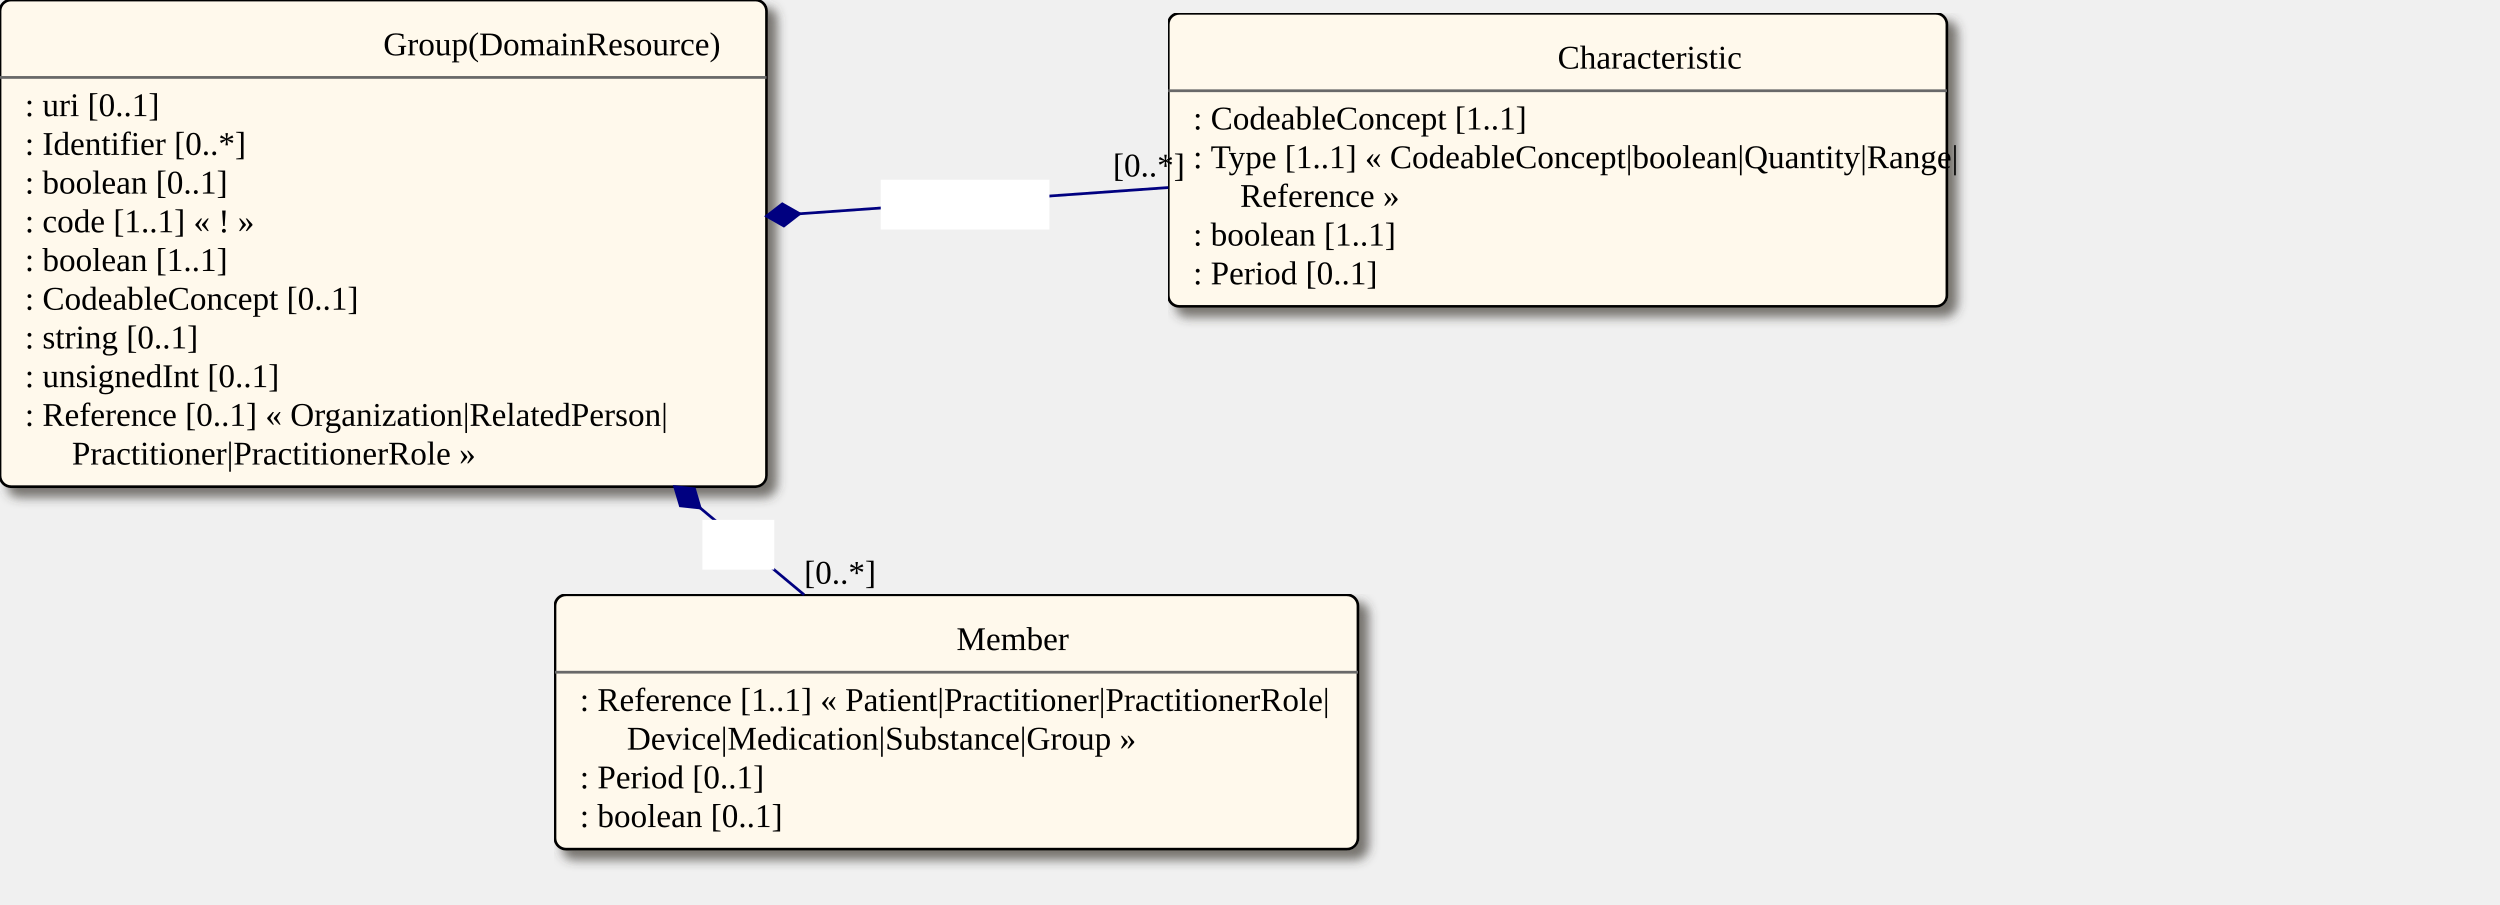
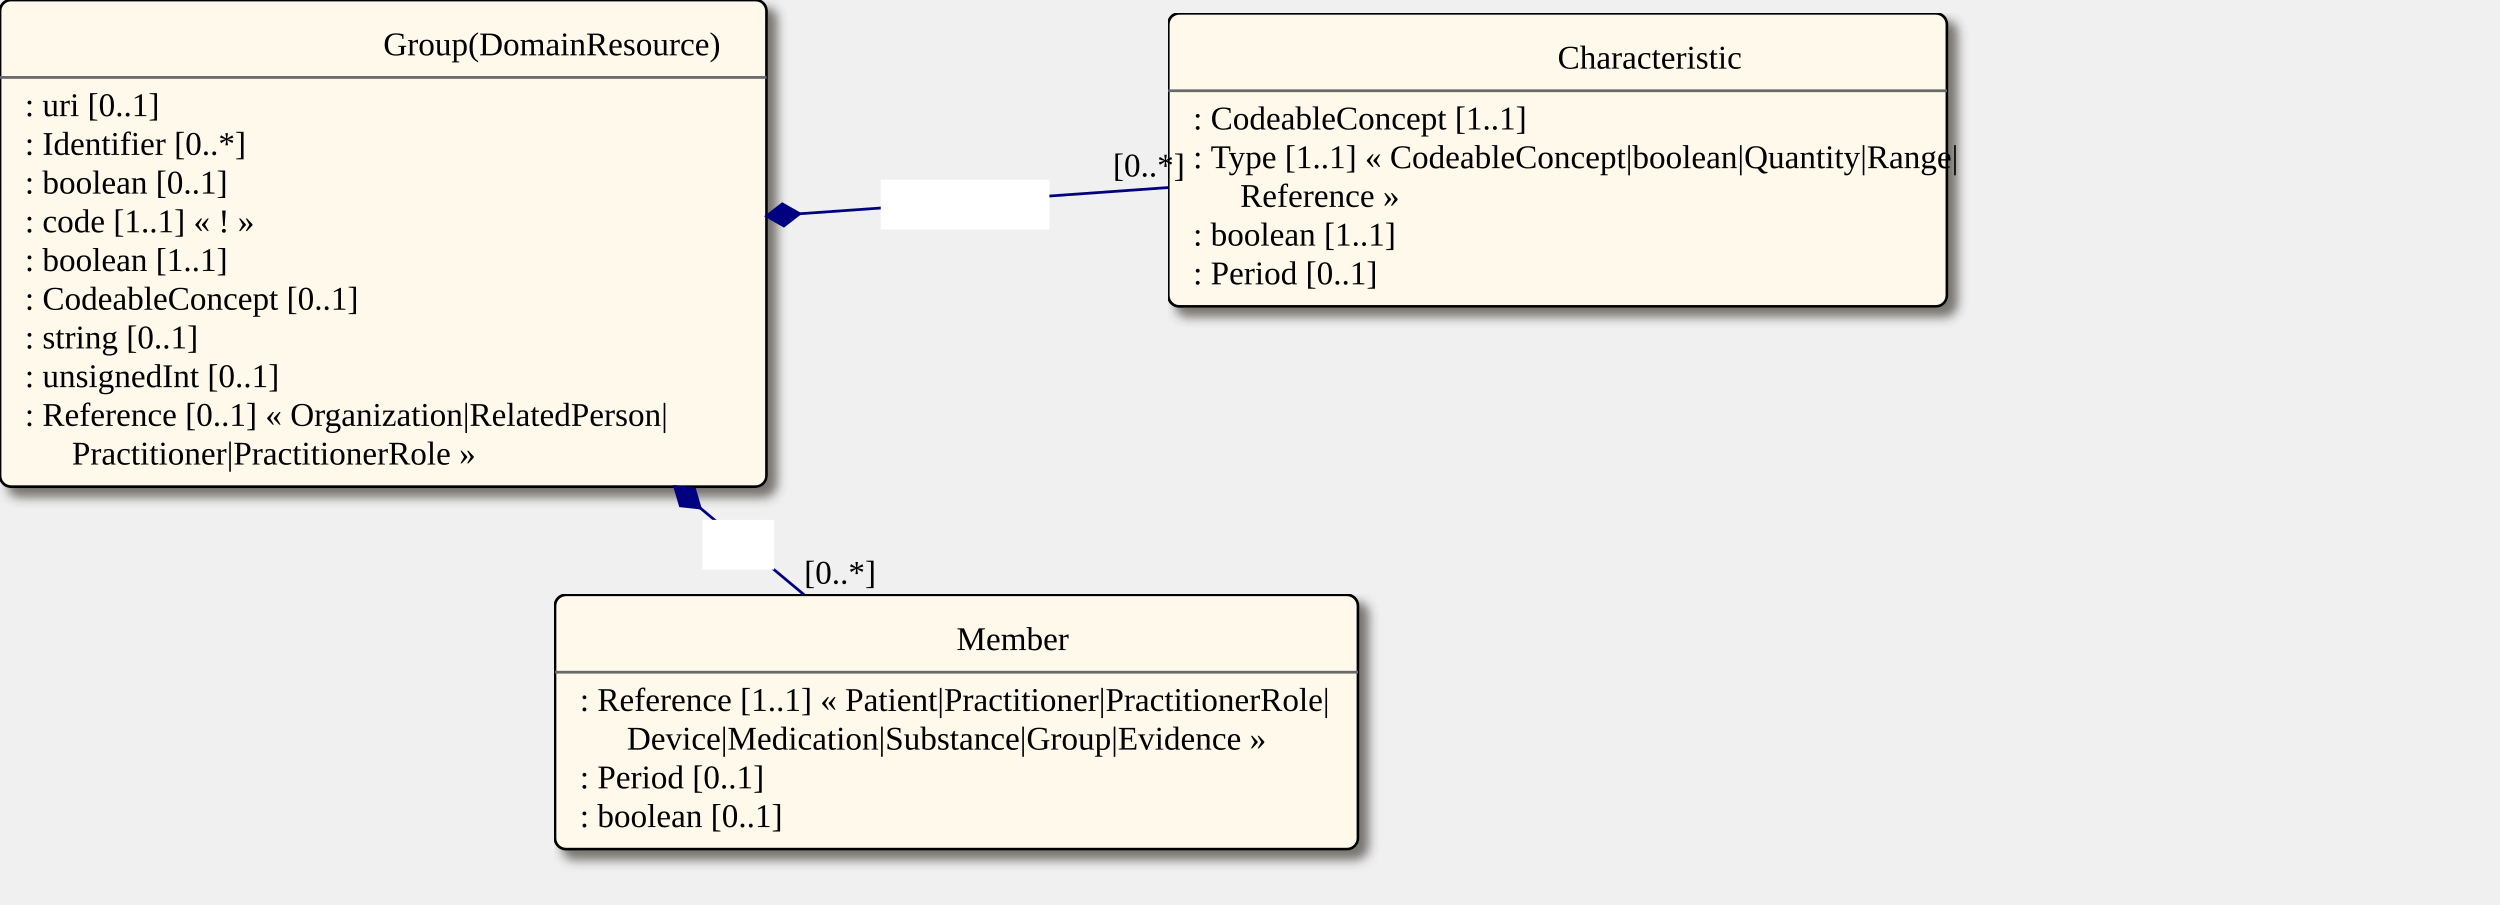
- <svg xmlns="http://www.w3.org/2000/svg" xmlns:xlink="http://www.w3.org/1999/xlink" id="n70" version="1.1" width="904.069" height="327.089">
+ <svg xmlns="http://www.w3.org/2000/svg" xmlns:xlink="http://www.w3.org/1999/xlink" id="n71" version="1.1" width="904.069" height="327.089">
  <defs>
    <filter id="shadow1" x="0" y="0" width="200%" height="200%">
      <feOffset result="offOut" in="SourceGraphic" dx="3" dy="3" />
      <feColorMatrix result="matrixOut" in="offOut" type="matrix" values="0.2 0 0 0 0 0 0.2 0 0 0 0 0 0.2 0 0 0 0 0 1 0" />
      <feGaussianBlur result="blurOut" in="matrixOut" stdDeviation="2" />
      <feBlend in="SourceGraphic" in2="blurOut" mode="normal" />
    </filter>
  </defs>
-   <g id="n71">
+   <g id="n72">
    <rect id="Group" x="0.0" y="0.0" rx="4" ry="4" width="277.2" height="176.0" filter="url(#shadow1)" style="fill:#fff9ec;stroke:black;stroke-width:1" />
-     <line id="n72" x1="0.0" y1="28.0" x2="277.2" y2="28.0" style="stroke:dimgrey;stroke-width:1" />
-     <text id="n73" x="138.6" y="20.0" fill="black" class="diagram-class-title  diagram-class-resource">Group<tspan class="diagram-class-title-link"> (<a id="n74" xlink:href="domainresource.html" class="diagram-class-reference">DomainResource</a>)</tspan>
+     <line id="n73" x1="0.0" y1="28.0" x2="277.2" y2="28.0" style="stroke:dimgrey;stroke-width:1" />
+     <text id="n74" x="138.6" y="20.0" fill="black" class="diagram-class-title  diagram-class-resource">Group<tspan class="diagram-class-title-link"> (<a id="n75" xlink:href="domainresource.html" class="diagram-class-reference">DomainResource</a>)</tspan>
    </text>
-     <text id="n75" x="6.0" y="42.0" fill="black" class="diagram-class-detail">
-       <a id="n76" xlink:href="group-definitions.html#Group.url" /> : <a id="n77" xlink:href="datatypes.html#uri">uri</a> [0..1]</text>
-     <text id="n81" x="6.0" y="56.0" fill="black" class="diagram-class-detail">
-       <a id="n82" xlink:href="group-definitions.html#Group.identifier" /> : <a id="n83" xlink:href="datatypes.html#Identifier">Identifier</a> [0..*]</text>
-     <text id="n87" x="6.0" y="70.0" fill="black" class="diagram-class-detail">
-       <a id="n88" xlink:href="group-definitions.html#Group.active" /> : <a id="n89" xlink:href="datatypes.html#boolean">boolean</a> [0..1]</text>
-     <text id="n93" x="6.0" y="84.0" fill="black" class="diagram-class-detail">
-       <a id="n94" xlink:href="group-definitions.html#Group.type" /> : <a id="n95" xlink:href="datatypes.html#code">code</a> [1..1] « <a id="n96" xlink:href="valueset-group-type.html" />! »</text>
-     <text id="n103" x="6.0" y="98.0" fill="black" class="diagram-class-detail">
-       <a id="n104" xlink:href="group-definitions.html#Group.actual" /> : <a id="n105" xlink:href="datatypes.html#boolean">boolean</a> [1..1]</text>
-     <text id="n109" x="6.0" y="112.0" fill="black" class="diagram-class-detail">
-       <a id="n110" xlink:href="group-definitions.html#Group.code" /> : <a id="n111" xlink:href="datatypes.html#CodeableConcept">CodeableConcept</a> [0..1]</text>
-     <text id="n115" x="6.0" y="126.0" fill="black" class="diagram-class-detail">
-       <a id="n116" xlink:href="group-definitions.html#Group.name" /> : <a id="n117" xlink:href="datatypes.html#string">string</a> [0..1]</text>
-     <text id="n121" x="6.0" y="140.0" fill="black" class="diagram-class-detail">
-       <a id="n122" xlink:href="group-definitions.html#Group.quantity" /> : <a id="n123" xlink:href="datatypes.html#unsignedInt">unsignedInt</a> [0..1]</text>
-     <text id="n127" x="6.0" y="154.0" fill="black" class="diagram-class-detail">
-       <a id="n128" xlink:href="group-definitions.html#Group.managingEntity" /> : <a id="n129" xlink:href="references.html#Reference">Reference</a> [0..1] « <a id="n130" xlink:href="organization.html#Organization">Organization</a>|<a id="n131" xlink:href="relatedperson.html#RelatedPerson">RelatedPerson</a>|</text>
-     <text id="n132" x="26.0" y="168.0" fill="black" class="diagram-class-detail">
-       <a id="n133" xlink:href="practitioner.html#Practitioner">Practitioner</a>|<a id="n134" xlink:href="practitionerrole.html#PractitionerRole">PractitionerRole</a> »</text>
+     <text id="n76" x="6.0" y="42.0" fill="black" class="diagram-class-detail">
+       <a id="n77" xlink:href="group-definitions.html#Group.url" /> : <a id="n78" xlink:href="datatypes.html#uri">uri</a> [0..1]</text>
+     <text id="n82" x="6.0" y="56.0" fill="black" class="diagram-class-detail">
+       <a id="n83" xlink:href="group-definitions.html#Group.identifier" /> : <a id="n84" xlink:href="datatypes.html#Identifier">Identifier</a> [0..*]</text>
+     <text id="n88" x="6.0" y="70.0" fill="black" class="diagram-class-detail">
+       <a id="n89" xlink:href="group-definitions.html#Group.active" /> : <a id="n90" xlink:href="datatypes.html#boolean">boolean</a> [0..1]</text>
+     <text id="n94" x="6.0" y="84.0" fill="black" class="diagram-class-detail">
+       <a id="n95" xlink:href="group-definitions.html#Group.type" /> : <a id="n96" xlink:href="datatypes.html#code">code</a> [1..1] « <a id="n97" xlink:href="valueset-group-type.html" />! »</text>
+     <text id="n104" x="6.0" y="98.0" fill="black" class="diagram-class-detail">
+       <a id="n105" xlink:href="group-definitions.html#Group.actual" /> : <a id="n106" xlink:href="datatypes.html#boolean">boolean</a> [1..1]</text>
+     <text id="n110" x="6.0" y="112.0" fill="black" class="diagram-class-detail">
+       <a id="n111" xlink:href="group-definitions.html#Group.code" /> : <a id="n112" xlink:href="datatypes.html#CodeableConcept">CodeableConcept</a> [0..1]</text>
+     <text id="n116" x="6.0" y="126.0" fill="black" class="diagram-class-detail">
+       <a id="n117" xlink:href="group-definitions.html#Group.name" /> : <a id="n118" xlink:href="datatypes.html#string">string</a> [0..1]</text>
+     <text id="n122" x="6.0" y="140.0" fill="black" class="diagram-class-detail">
+       <a id="n123" xlink:href="group-definitions.html#Group.quantity" /> : <a id="n124" xlink:href="datatypes.html#unsignedInt">unsignedInt</a> [0..1]</text>
+     <text id="n128" x="6.0" y="154.0" fill="black" class="diagram-class-detail">
+       <a id="n129" xlink:href="group-definitions.html#Group.managingEntity" /> : <a id="n130" xlink:href="references.html#Reference">Reference</a> [0..1] « <a id="n131" xlink:href="organization.html#Organization">Organization</a>|<a id="n132" xlink:href="relatedperson.html#RelatedPerson">RelatedPerson</a>|</text>
+     <text id="n133" x="26.0" y="168.0" fill="black" class="diagram-class-detail">
+       <a id="n134" xlink:href="practitioner.html#Practitioner">Practitioner</a>|<a id="n135" xlink:href="practitionerrole.html#PractitionerRole">PractitionerRole</a> »</text>
  </g>
-   <g id="n143">
+   <g id="n144">
    <rect id="Group.characteristic" x="422.469" y="4.816" rx="4" ry="4" width="281.6" height="106.0" filter="url(#shadow1)" style="fill:#fff9ec;stroke:black;stroke-width:1" />
-     <line id="n144" x1="422.469" y1="32.816" x2="704.069" y2="32.816" style="stroke:dimgrey;stroke-width:1" />
-     <text id="n145" x="563.269" y="24.816" fill="black" class="diagram-class-title">Characteristic</text>
-     <text id="n146" x="428.469" y="46.816" fill="black" class="diagram-class-detail">
-       <a id="n147" xlink:href="group-definitions.html#Group.characteristic.code" /> : <a id="n148" xlink:href="datatypes.html#CodeableConcept">CodeableConcept</a> [1..1]</text>
-     <text id="n152" x="428.469" y="60.816" fill="black" class="diagram-class-detail">
-       <a id="n153" xlink:href="group-definitions.html#Group.characteristic.value_x_" /> : <a id="n154" xlink:href="formats.html#umlchoice">Type</a> [1..1] « <a id="n155" xlink:href="datatypes.html#CodeableConcept">CodeableConcept</a>|<a id="n156" xlink:href="datatypes.html#boolean">boolean</a>|<a id="n157" xlink:href="datatypes.html#Quantity">Quantity</a>|<a id="n158" xlink:href="datatypes.html#Range">Range</a>|</text>
-     <text id="n159" x="448.469" y="74.816" fill="black" class="diagram-class-detail">
-       <a id="n160" xlink:href="references.html#Reference">Reference</a> »</text>
-     <text id="n170" x="428.469" y="88.816" fill="black" class="diagram-class-detail">
-       <a id="n171" xlink:href="group-definitions.html#Group.characteristic.exclude" /> : <a id="n172" xlink:href="datatypes.html#boolean">boolean</a> [1..1]</text>
-     <text id="n176" x="428.469" y="102.816" fill="black" class="diagram-class-detail">
-       <a id="n177" xlink:href="group-definitions.html#Group.characteristic.period" /> : <a id="n178" xlink:href="datatypes.html#Period">Period</a> [0..1]</text>
+     <line id="n145" x1="422.469" y1="32.816" x2="704.069" y2="32.816" style="stroke:dimgrey;stroke-width:1" />
+     <text id="n146" x="563.269" y="24.816" fill="black" class="diagram-class-title">Characteristic</text>
+     <text id="n147" x="428.469" y="46.816" fill="black" class="diagram-class-detail">
+       <a id="n148" xlink:href="group-definitions.html#Group.characteristic.code" /> : <a id="n149" xlink:href="datatypes.html#CodeableConcept">CodeableConcept</a> [1..1]</text>
+     <text id="n153" x="428.469" y="60.816" fill="black" class="diagram-class-detail">
+       <a id="n154" xlink:href="group-definitions.html#Group.characteristic.value_x_" /> : <a id="n155" xlink:href="formats.html#umlchoice">Type</a> [1..1] « <a id="n156" xlink:href="datatypes.html#CodeableConcept">CodeableConcept</a>|<a id="n157" xlink:href="datatypes.html#boolean">boolean</a>|<a id="n158" xlink:href="datatypes.html#Quantity">Quantity</a>|<a id="n159" xlink:href="datatypes.html#Range">Range</a>|</text>
+     <text id="n160" x="448.469" y="74.816" fill="black" class="diagram-class-detail">
+       <a id="n161" xlink:href="references.html#Reference">Reference</a> »</text>
+     <text id="n171" x="428.469" y="88.816" fill="black" class="diagram-class-detail">
+       <a id="n172" xlink:href="group-definitions.html#Group.characteristic.exclude" /> : <a id="n173" xlink:href="datatypes.html#boolean">boolean</a> [1..1]</text>
+     <text id="n177" x="428.469" y="102.816" fill="black" class="diagram-class-detail">
+       <a id="n178" xlink:href="group-definitions.html#Group.characteristic.period" /> : <a id="n179" xlink:href="datatypes.html#Period">Period</a> [0..1]</text>
  </g>
-   <g id="n182">
+   <g id="n183">
    <rect id="Group.member" x="200.688" y="215.089" rx="4" ry="4" width="290.4" height="92.0" filter="url(#shadow1)" style="fill:#fff9ec;stroke:black;stroke-width:1" />
-     <line id="n183" x1="200.688" y1="243.089" x2="491.088" y2="243.089" style="stroke:dimgrey;stroke-width:1" />
-     <text id="n184" x="345.888" y="235.089" fill="black" class="diagram-class-title">Member</text>
-     <text id="n185" x="206.688" y="257.089" fill="black" class="diagram-class-detail">
-       <a id="n186" xlink:href="group-definitions.html#Group.member.entity" /> : <a id="n187" xlink:href="references.html#Reference">Reference</a> [1..1] « <a id="n188" xlink:href="patient.html#Patient">Patient</a>|<a id="n189" xlink:href="practitioner.html#Practitioner">Practitioner</a>|<a id="n190" xlink:href="practitionerrole.html#PractitionerRole">PractitionerRole</a>|</text>
-     <text id="n191" x="226.688" y="271.089" fill="black" class="diagram-class-detail">
-       <a id="n192" xlink:href="device.html#Device">Device</a>|<a id="n193" xlink:href="medication.html#Medication">Medication</a>|<a id="n194" xlink:href="substance.html#Substance">Substance</a>|<a id="n195" xlink:href="group.html#Group">Group</a> »</text>
-     <text id="n207" x="206.688" y="285.089" fill="black" class="diagram-class-detail">
-       <a id="n208" xlink:href="group-definitions.html#Group.member.period" /> : <a id="n209" xlink:href="datatypes.html#Period">Period</a> [0..1]</text>
-     <text id="n213" x="206.688" y="299.089" fill="black" class="diagram-class-detail">
-       <a id="n214" xlink:href="group-definitions.html#Group.member.inactive" /> : <a id="n215" xlink:href="datatypes.html#boolean">boolean</a> [0..1]</text>
+     <line id="n184" x1="200.688" y1="243.089" x2="491.088" y2="243.089" style="stroke:dimgrey;stroke-width:1" />
+     <text id="n185" x="345.888" y="235.089" fill="black" class="diagram-class-title">Member</text>
+     <text id="n186" x="206.688" y="257.089" fill="black" class="diagram-class-detail">
+       <a id="n187" xlink:href="group-definitions.html#Group.member.entity" /> : <a id="n188" xlink:href="references.html#Reference">Reference</a> [1..1] « <a id="n189" xlink:href="patient.html#Patient">Patient</a>|<a id="n190" xlink:href="practitioner.html#Practitioner">Practitioner</a>|<a id="n191" xlink:href="practitionerrole.html#PractitionerRole">PractitionerRole</a>|</text>
+     <text id="n192" x="226.688" y="271.089" fill="black" class="diagram-class-detail">
+       <a id="n193" xlink:href="device.html#Device">Device</a>|<a id="n194" xlink:href="medication.html#Medication">Medication</a>|<a id="n195" xlink:href="substance.html#Substance">Substance</a>|<a id="n196" xlink:href="group.html#Group">Group</a>|<a id="n197" xlink:href="evidence.html#Evidence">Evidence</a> »</text>
+     <text id="n210" x="206.688" y="285.089" fill="black" class="diagram-class-detail">
+       <a id="n211" xlink:href="group-definitions.html#Group.member.period" /> : <a id="n212" xlink:href="datatypes.html#Period">Period</a> [0..1]</text>
+     <text id="n216" x="206.688" y="299.089" fill="black" class="diagram-class-detail">
+       <a id="n217" xlink:href="group-definitions.html#Group.member.inactive" /> : <a id="n218" xlink:href="datatypes.html#boolean">boolean</a> [0..1]</text>
  </g>
-   <line id="n219" x1="277.2" y1="78.149" x2="422.469" y2="67.824" style="stroke:navy;stroke-width:1" />
-   <polygon id="n220" points="277.2,78.149 283.2,82.149 289.2,78.149 283.2,74.149 277.2,78.149" style="fill:navy;stroke:navy;stroke-width:1" transform="rotate(-4.065522 277.2 78.14886)" />
-   <rect id="n221" x="318.5" y="65.0" width="61.0" height="18.0" style="fill:white;stroke:black;stroke-width:0" />
-   <text id="n222" x="349.0" y="75.0" fill="black" class="diagram-class-linkage">
-     <a id="n223" xlink:href="group-definitions.html#Group.characteristic" />
+   <line id="n222" x1="277.2" y1="78.149" x2="422.469" y2="67.824" style="stroke:navy;stroke-width:1" />
+   <polygon id="n223" points="277.2,78.149 283.2,82.149 289.2,78.149 283.2,74.149 277.2,78.149" style="fill:navy;stroke:navy;stroke-width:1" transform="rotate(-4.065522 277.2 78.14886)" />
+   <rect id="n224" x="318.5" y="65.0" width="61.0" height="18.0" style="fill:white;stroke:black;stroke-width:0" />
+   <text id="n225" x="349.0" y="75.0" fill="black" class="diagram-class-linkage">
+     <a id="n226" xlink:href="group-definitions.html#Group.characteristic" />
  </text>
-   <text id="n224" x="402.469" y="63.824" fill="black" class="diagram-class-linkage">[0..*]</text>
-   <line id="n225" x1="243.987" y1="176.0" x2="290.799" y2="215.089" style="stroke:navy;stroke-width:1" />
-   <polygon id="n226" points="243.987,176.0 249.987,180.0 255.987,176.0 249.987,172.0 243.987,176.0" style="fill:navy;stroke:navy;stroke-width:1" transform="rotate(39.86252 243.9868 176.0)" />
-   <rect id="n227" x="254.0" y="188.0" width="26.0" height="18.0" style="fill:white;stroke:black;stroke-width:0" />
-   <text id="n228" x="267.0" y="198.0" fill="black" class="diagram-class-linkage">
-     <a id="n229" xlink:href="group-definitions.html#Group.member" />
+   <text id="n227" x="402.469" y="63.824" fill="black" class="diagram-class-linkage">[0..*]</text>
+   <line id="n228" x1="243.987" y1="176.0" x2="290.799" y2="215.089" style="stroke:navy;stroke-width:1" />
+   <polygon id="n229" points="243.987,176.0 249.987,180.0 255.987,176.0 249.987,172.0 243.987,176.0" style="fill:navy;stroke:navy;stroke-width:1" transform="rotate(39.86252 243.9868 176.0)" />
+   <rect id="n230" x="254.0" y="188.0" width="26.0" height="18.0" style="fill:white;stroke:black;stroke-width:0" />
+   <text id="n231" x="267.0" y="198.0" fill="black" class="diagram-class-linkage">
+     <a id="n232" xlink:href="group-definitions.html#Group.member" />
  </text>
-   <text id="n230" x="290.799" y="211.089" fill="black" class="diagram-class-linkage">[0..*]</text>
+   <text id="n233" x="290.799" y="211.089" fill="black" class="diagram-class-linkage">[0..*]</text>
</svg>
